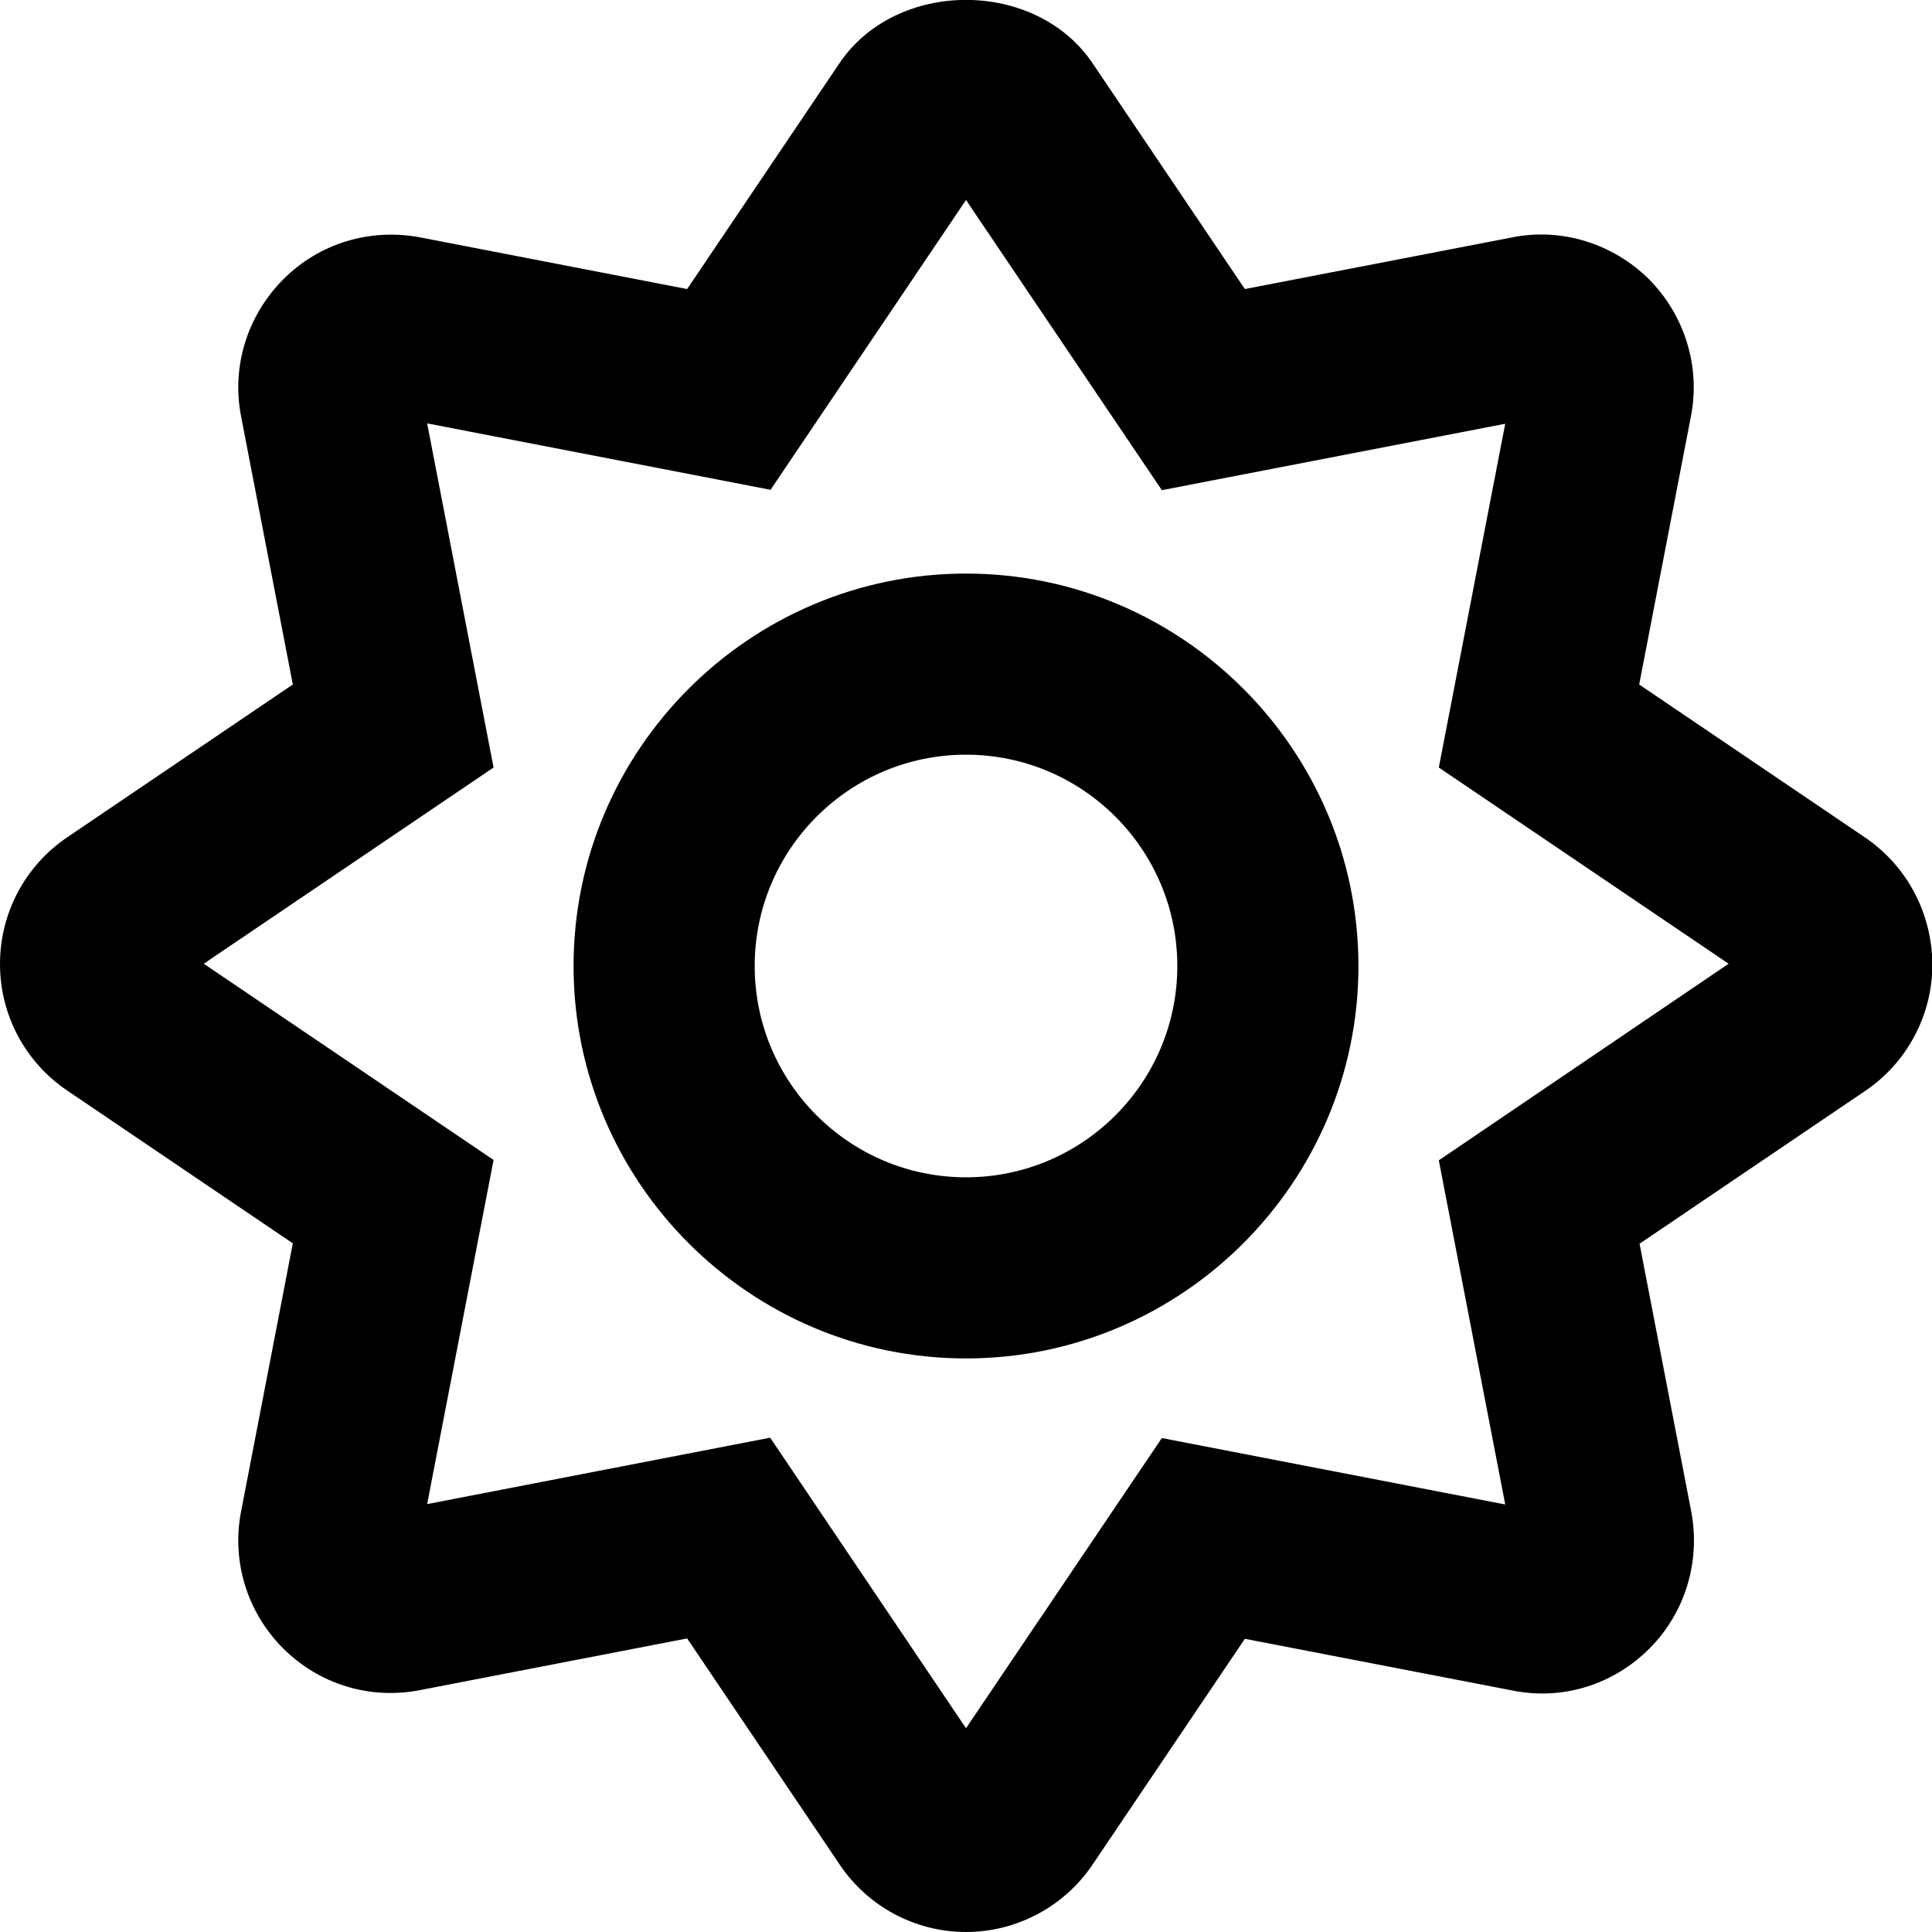
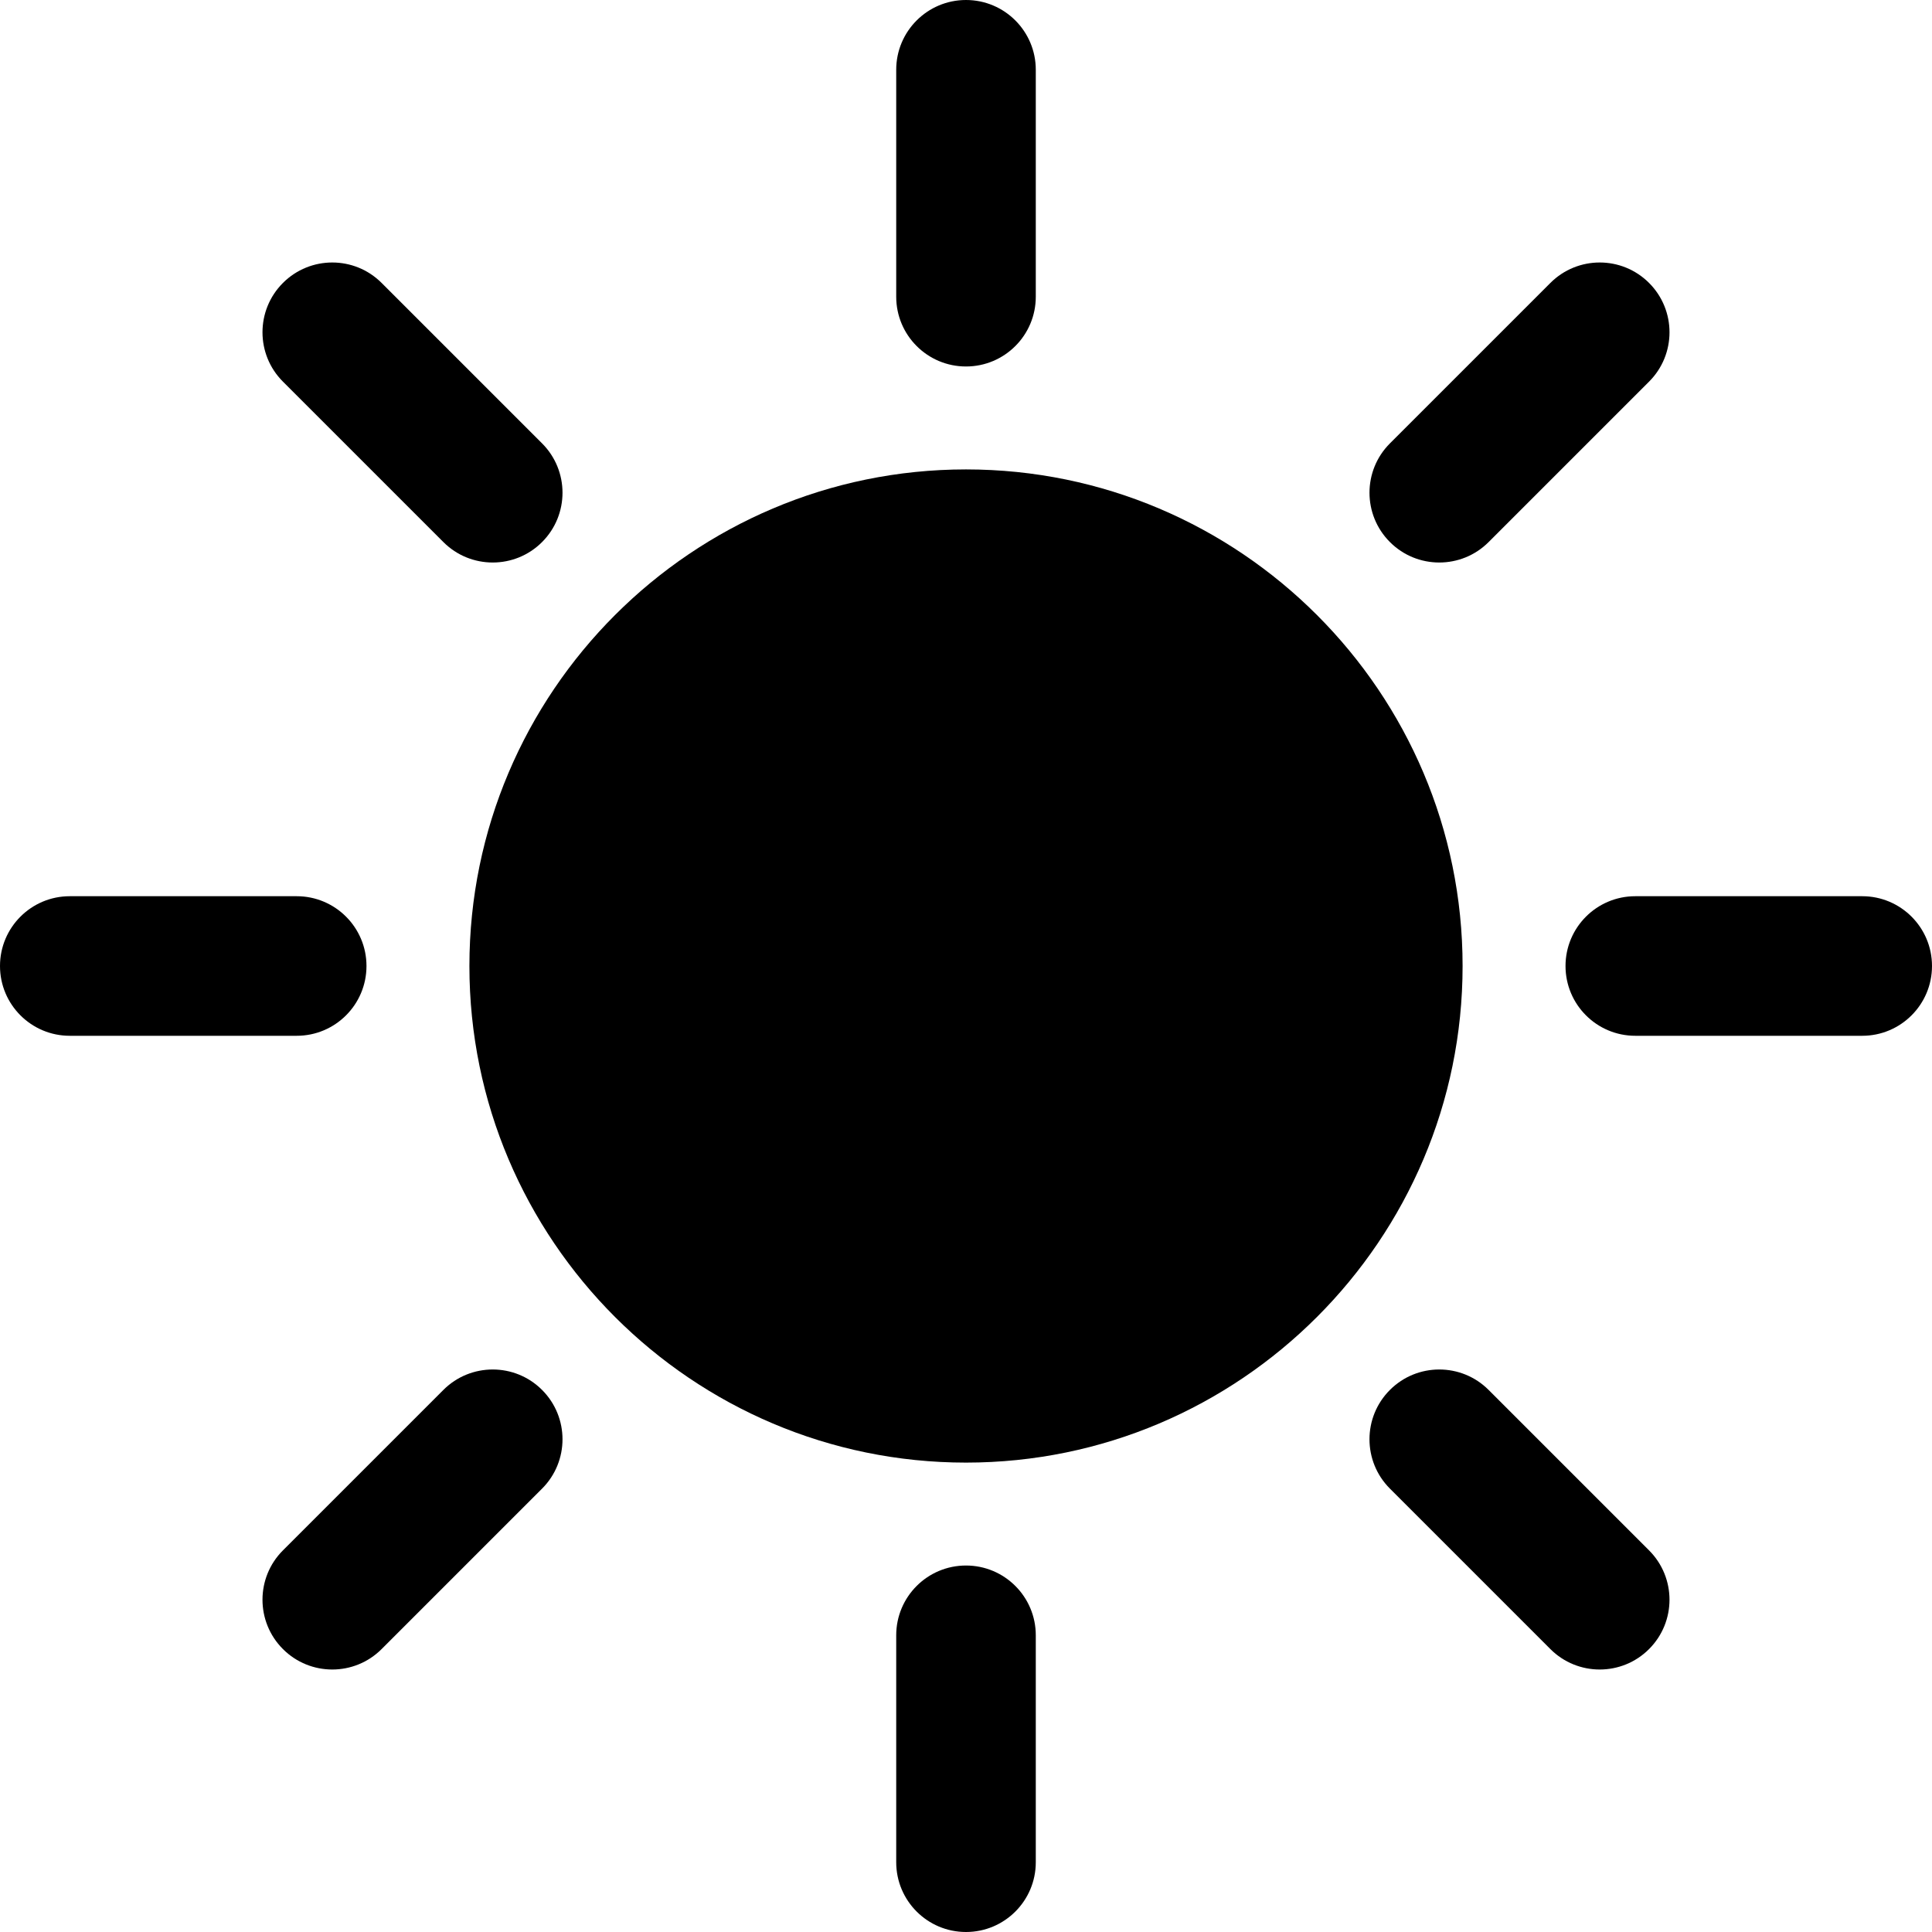
- <svg xmlns="http://www.w3.org/2000/svg" aria-hidden="true" focusable="false" data-prefix="far" data-icon="sun" class="svg-inline--fa fa-sun fa-w-16" role="img" viewBox="0 0 512 512">
-   <path fill="currentColor" d="M494.2 221.9l-59.8-40.5 13.7-71c2.6-13.2-1.6-26.8-11.1-36.4-9.6-9.5-23.2-13.7-36.2-11.1l-70.9 13.7-40.4-59.9c-15.1-22.3-51.9-22.3-67 0l-40.4 59.9-70.8-13.7C98 60.4 84.5 64.5 75 74.1c-9.5 9.6-13.7 23.1-11.1 36.3l13.7 71-59.8 40.5C6.6 229.5 0 242 0 255.5s6.7 26 17.8 33.5l59.8 40.5-13.7 71c-2.6 13.2 1.6 26.8 11.1 36.3 9.5 9.5 22.9 13.7 36.3 11.1l70.8-13.7 40.4 59.9C230 505.3 242.6 512 256 512s26-6.7 33.5-17.8l40.4-59.9 70.9 13.7c13.4 2.7 26.8-1.6 36.3-11.1 9.5-9.5 13.6-23.1 11.1-36.3l-13.7-71 59.8-40.5c11.1-7.5 17.8-20.1 17.8-33.5-.1-13.6-6.7-26.1-17.9-33.7zm-112.9 85.6l17.6 91.2-91-17.6L256 458l-51.9-77-90.9 17.6 17.6-91.2-76.8-52 76.8-52-17.6-91.2 91 17.6L256 53l51.9 76.9 91-17.6-17.6 91.1 76.8 52-76.8 52.1zM256 152c-57.3 0-104 46.7-104 104s46.7 104 104 104 104-46.7 104-104-46.7-104-104-104zm0 160c-30.9 0-56-25.1-56-56s25.1-56 56-56 56 25.1 56 56-25.1 56-56 56z" />
+ <svg xmlns="http://www.w3.org/2000/svg" fill="#000000" height="800px" width="800px" version="1.1" id="Capa_1" viewBox="0 0 207.628 207.628" xml:space="preserve">
+   <circle cx="103.814" cy="103.814" r="45.868" />
+   <path d="M103.814,157.183c-29.427,0-53.368-23.941-53.368-53.368s23.941-53.368,53.368-53.368s53.368,23.941,53.368,53.368  S133.241,157.183,103.814,157.183z M103.814,65.446c-21.156,0-38.368,17.212-38.368,38.368s17.212,38.368,38.368,38.368  s38.368-17.212,38.368-38.368S124.97,65.446,103.814,65.446z" />
+   <path d="M103.814,39.385c-4.142,0-7.5-3.358-7.5-7.5V7.5c0-4.142,3.358-7.5,7.5-7.5s7.5,3.358,7.5,7.5v24.385  C111.314,36.027,107.956,39.385,103.814,39.385z" />
+   <path d="M103.814,207.628c-4.142,0-7.5-3.358-7.5-7.5v-24.385c0-4.142,3.358-7.5,7.5-7.5s7.5,3.358,7.5,7.5v24.385  C111.314,204.271,107.956,207.628,103.814,207.628z" />
+   <path d="M200.128,111.314h-24.385c-4.142,0-7.5-3.358-7.5-7.5s3.358-7.5,7.5-7.5h24.385c4.142,0,7.5,3.358,7.5,7.5  S204.271,111.314,200.128,111.314z" />
+   <path d="M31.885,111.314H7.5c-4.142,0-7.5-3.358-7.5-7.5s3.358-7.5,7.5-7.5h24.385c4.142,0,7.5,3.358,7.5,7.5  S36.027,111.314,31.885,111.314z" />
+   <path d="M154.676,60.452c-1.919,0-3.839-0.732-5.303-2.197c-2.929-2.929-2.929-7.678,0-10.606l17.243-17.242  c2.929-2.929,7.678-2.93,10.606,0c2.929,2.929,2.929,7.678,0,10.606l-17.243,17.242C158.515,59.72,156.595,60.452,154.676,60.452z" />
+   <path d="M35.709,179.419c-1.919,0-3.839-0.732-5.303-2.197c-2.929-2.929-2.929-7.678,0-10.606l17.243-17.243  c2.929-2.929,7.678-2.929,10.606,0c2.929,2.929,2.929,7.678,0,10.606l-17.243,17.243C39.548,178.687,37.629,179.419,35.709,179.419z  " />
+   <path d="M171.918,179.419c-1.919,0-3.839-0.732-5.303-2.197l-17.243-17.243c-2.929-2.929-2.929-7.678,0-10.606  c2.929-2.929,7.678-2.929,10.606,0l17.243,17.243c2.929,2.929,2.929,7.678,0,10.606  C175.757,178.687,173.838,179.419,171.918,179.419z" />
+   <path d="M52.952,60.452c-1.919,0-3.839-0.732-5.303-2.197L30.406,41.013c-2.929-2.929-2.929-7.677,0-10.606  c2.929-2.929,7.678-2.93,10.606,0l17.243,17.242c2.929,2.929,2.929,7.677,0,10.606C56.791,59.72,54.872,60.452,52.952,60.452z" />
</svg>
